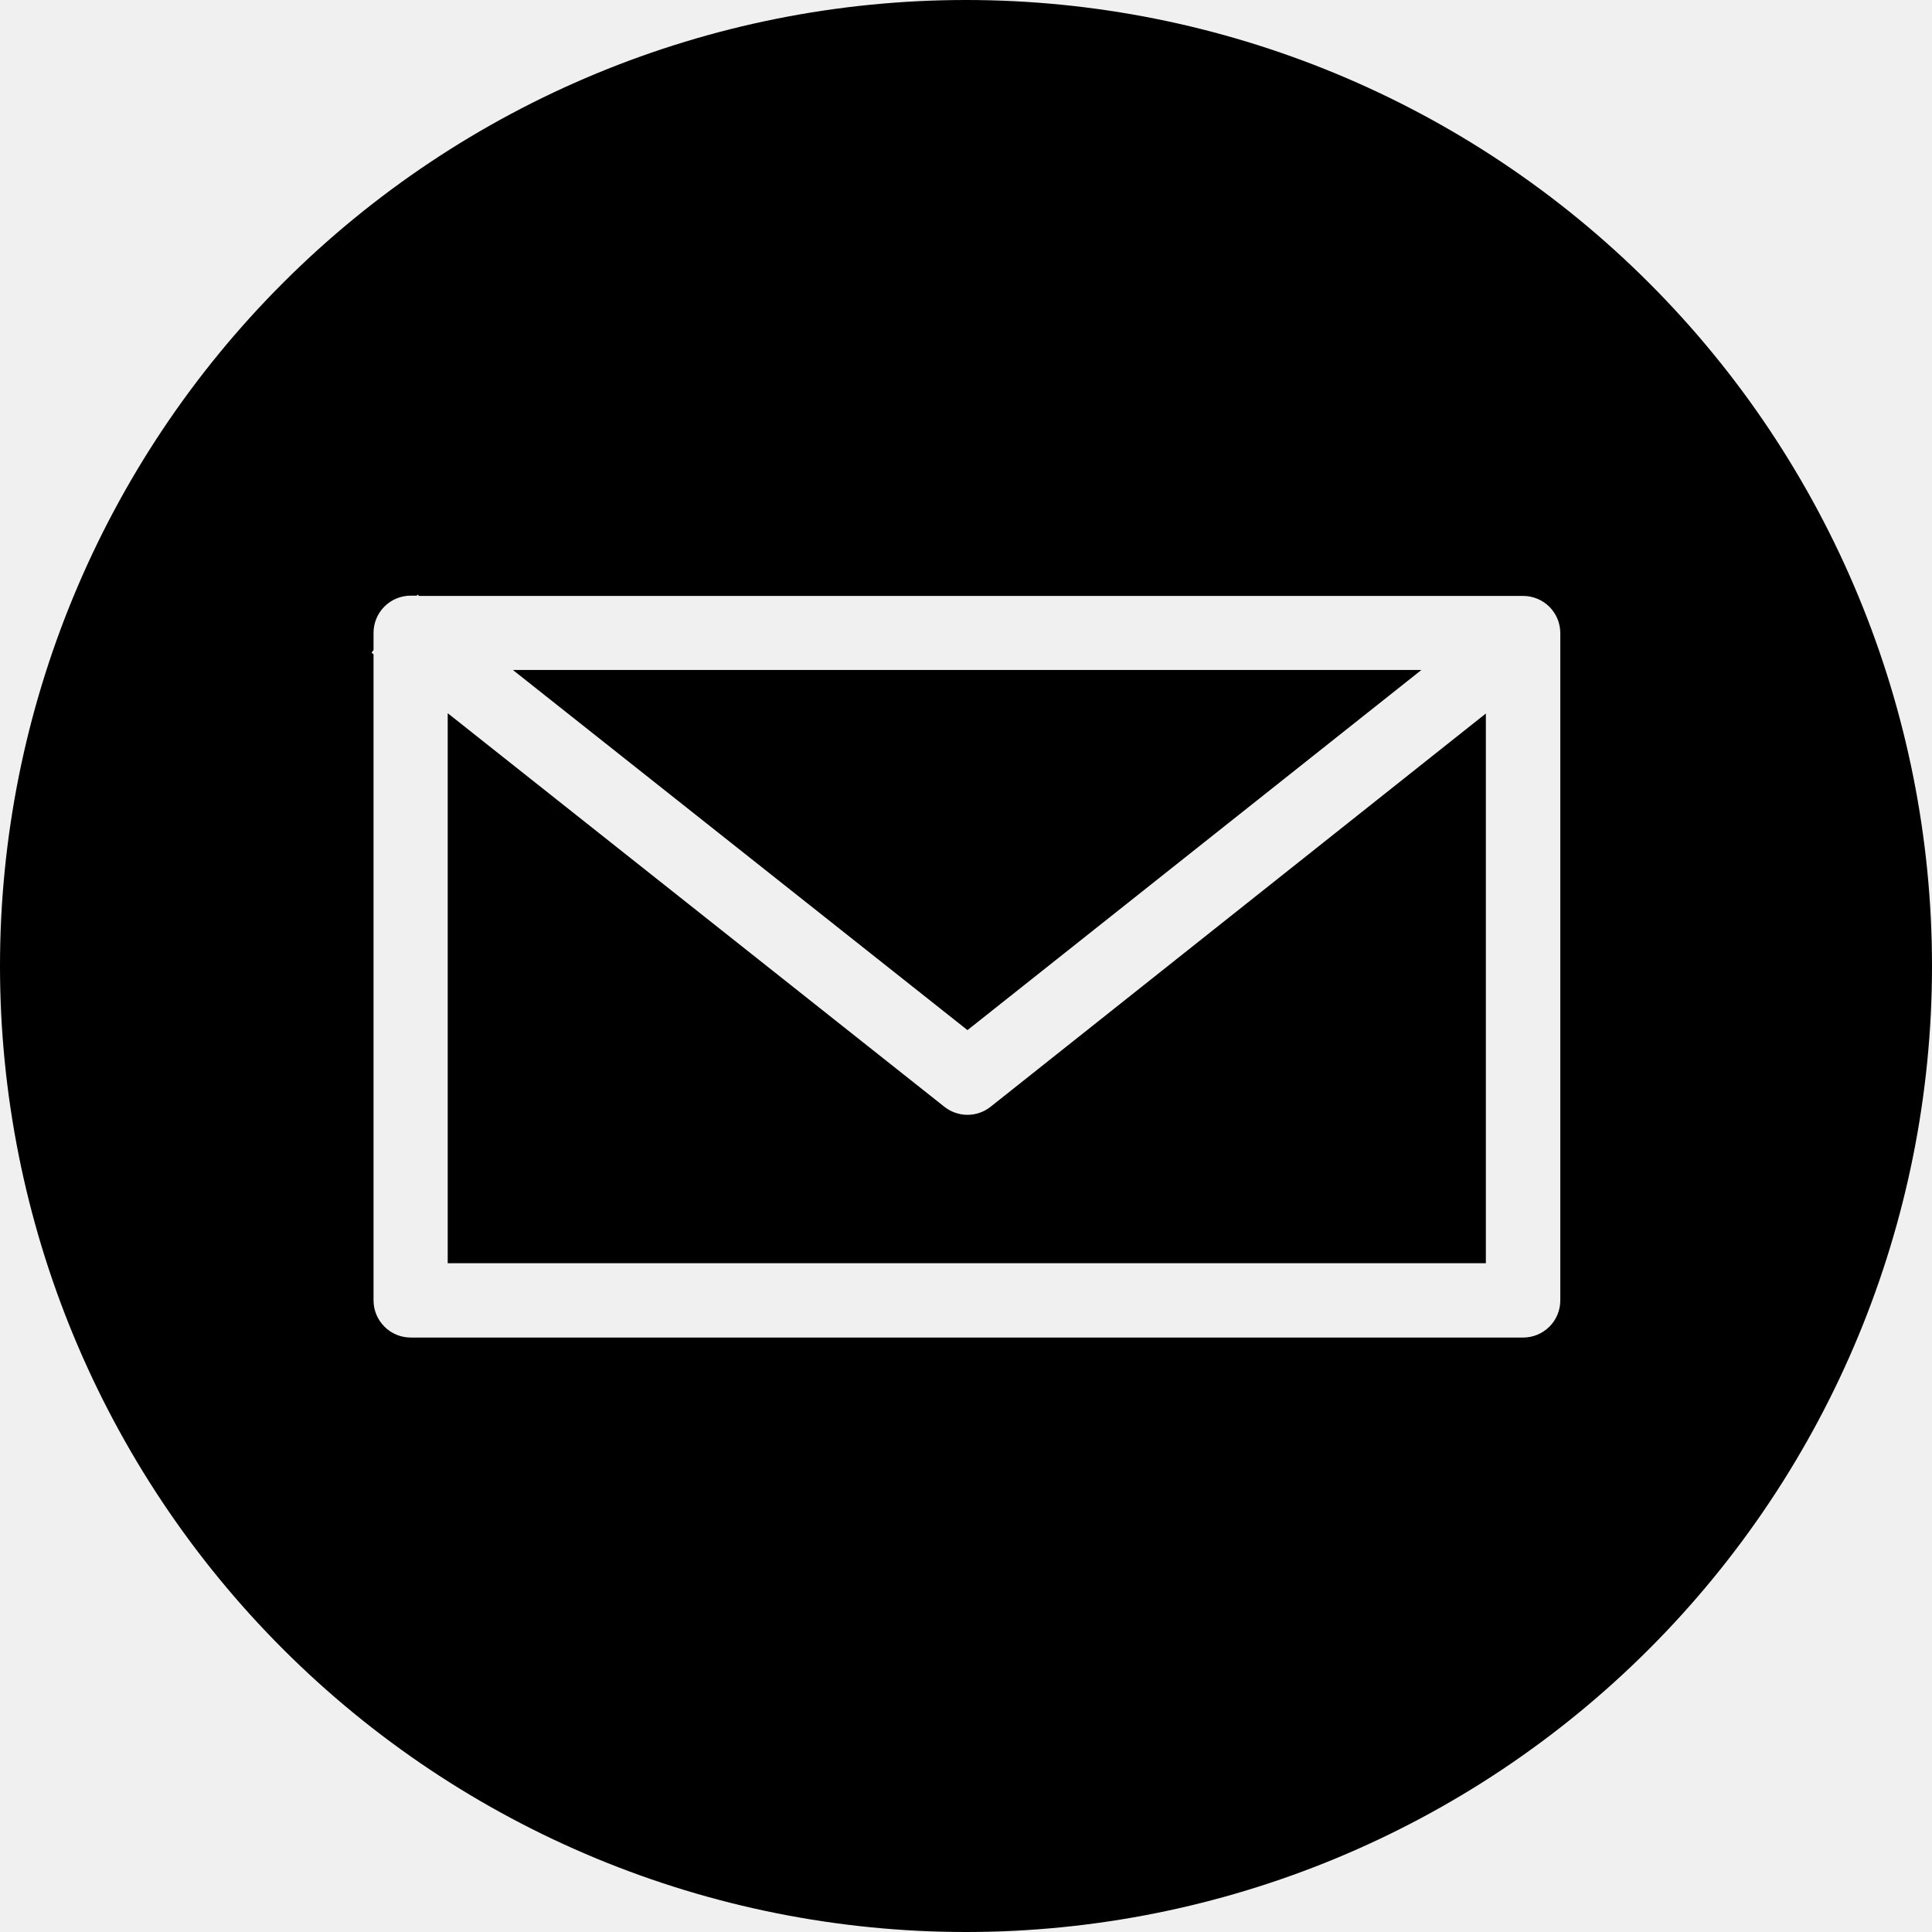
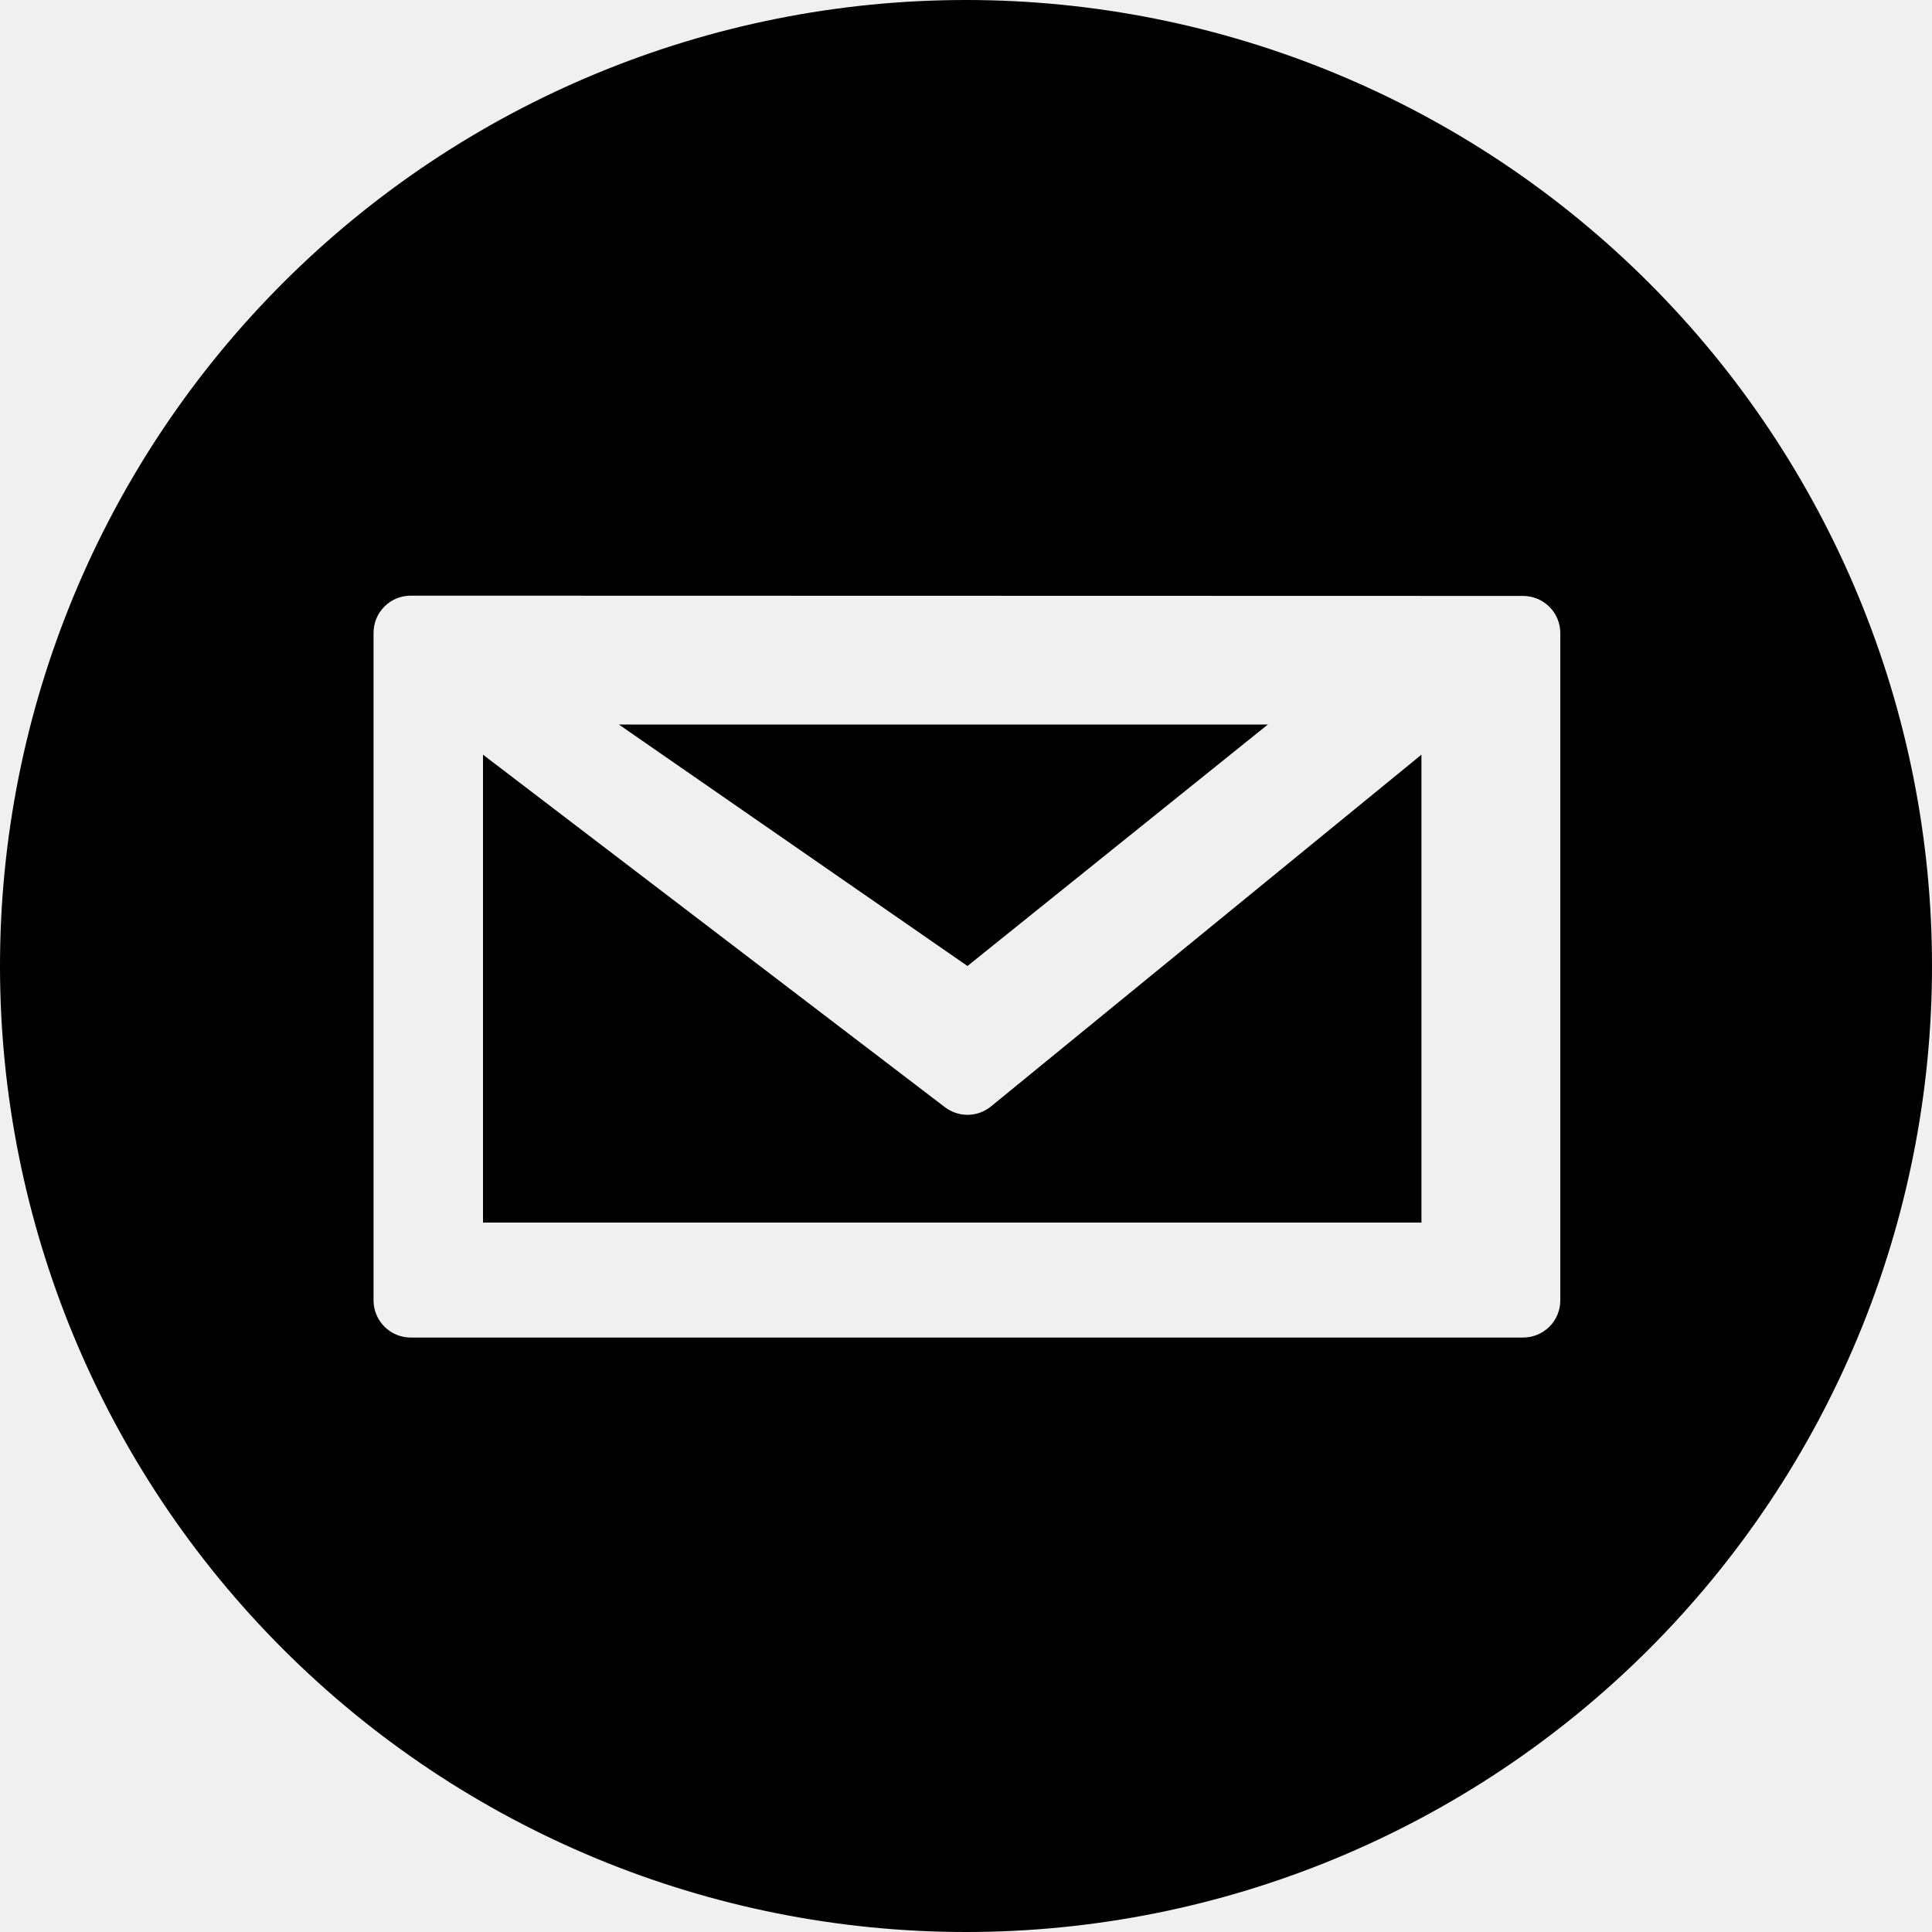
<svg xmlns="http://www.w3.org/2000/svg" width="64" height="64" viewBox="0 0 64 64" fill="none">
  <g clip-path="url(#clip0_2_4)">
-     <path d="M32 0C23.513 0 15.374 3.371 9.373 9.373C3.371 15.374 0 23.513 0 32C0 40.487 3.371 48.626 9.373 54.627C15.374 60.629 23.513 64 32 64C40.487 64 48.626 60.629 54.627 54.627C60.629 48.626 64 40.487 64 32C64 23.513 60.629 15.374 54.627 9.373C48.626 3.371 40.487 0 32 0ZM13.836 19.692V19.702L13.886 19.741H50.452C50.614 19.741 50.774 19.772 50.924 19.834C51.074 19.895 51.21 19.986 51.325 20.1C51.44 20.215 51.531 20.351 51.593 20.5C51.655 20.65 51.687 20.81 51.687 20.972V43.077C51.687 43.239 51.655 43.399 51.593 43.549C51.531 43.699 51.44 43.835 51.325 43.949C51.21 44.063 51.074 44.154 50.924 44.215C50.774 44.277 50.614 44.308 50.452 44.308H13.605C13.278 44.308 12.966 44.178 12.735 43.947C12.504 43.716 12.374 43.403 12.374 43.077V21.674L12.308 21.62L12.374 21.534V20.962C12.374 20.636 12.504 20.323 12.735 20.092C12.966 19.861 13.278 19.732 13.605 19.732H13.807L13.836 19.692ZM16.989 22.193L32.049 34.124L47.087 22.193H16.989ZM14.831 23.626V41.846H49.221V23.636L32.812 36.665C32.595 36.836 32.326 36.93 32.049 36.93C31.772 36.93 31.503 36.836 31.286 36.665L14.831 23.626Z" fill="black" />
+     <path d="M32 0C23.513 0 15.374 3.371 9.373 9.373C3.371 15.374 0 23.513 0 32C0 40.487 3.371 48.626 9.373 54.627C15.374 60.629 23.513 64 32 64C40.487 64 48.626 60.629 54.627 54.627C60.629 48.626 64 40.487 64 32C64 23.513 60.629 15.374 54.627 9.373C48.626 3.371 40.487 0 32 0ZM13.878 19.732L50.452 19.741C50.614 19.741 50.774 19.772 50.924 19.834C51.074 19.895 51.21 19.986 51.325 20.1C51.44 20.215 51.531 20.351 51.593 20.5C51.655 20.65 51.687 20.81 51.687 20.972V43.077C51.687 43.239 51.655 43.399 51.593 43.549C51.531 43.699 51.44 43.835 51.325 43.949C51.21 44.063 51.074 44.154 50.924 44.215C50.774 44.277 50.614 44.308 50.452 44.308H13.605C13.278 44.308 12.966 44.178 12.735 43.947C12.504 43.716 12.374 43.403 12.374 43.077V21.674V21.534V20.962C12.374 20.636 12.504 20.323 12.735 20.092C12.966 19.861 13.278 19.732 13.605 19.732H13.807H13.878ZM20.5 24L32.049 32L42 24H20.5ZM16 25V40.5H47.087V25L32.812 36.665C32.595 36.836 32.326 36.93 32.049 36.93C31.772 36.93 31.503 36.836 31.286 36.665L16 25Z" fill="black" />
  </g>
  <defs>
    <clipPath id="clip0_2_4">
      <rect width="64" height="64" fill="white" />
    </clipPath>
  </defs>
</svg>
